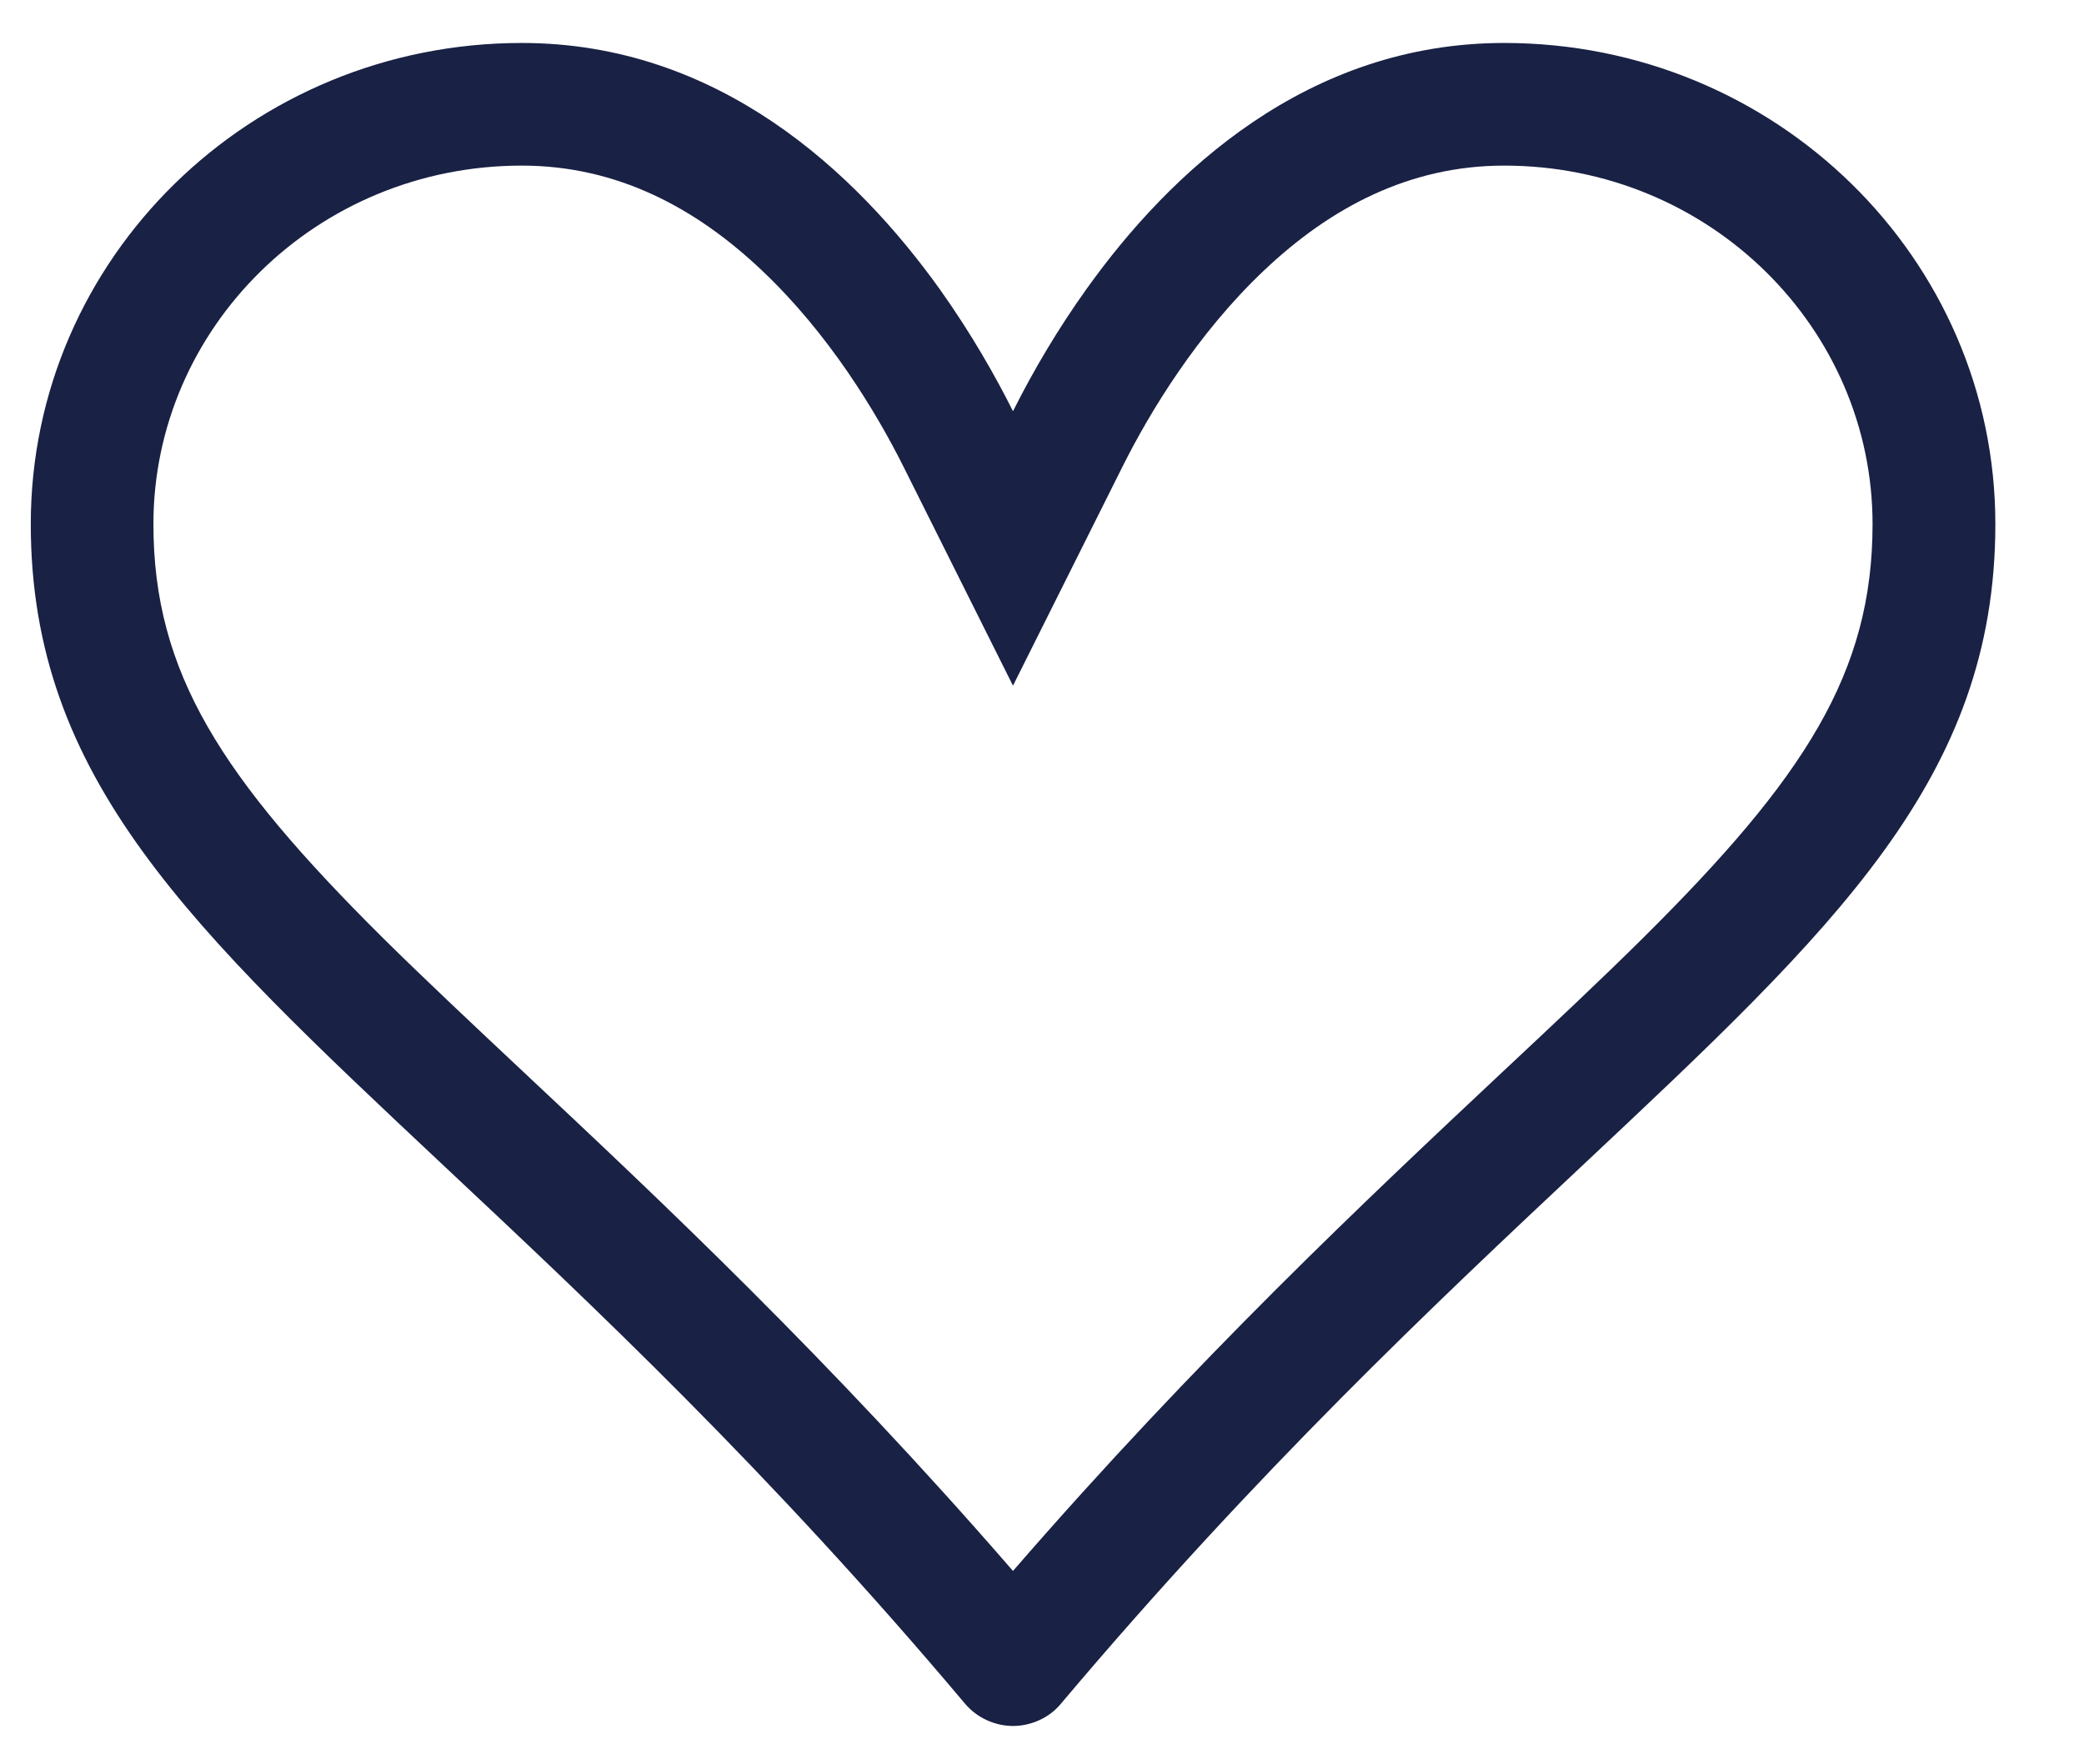
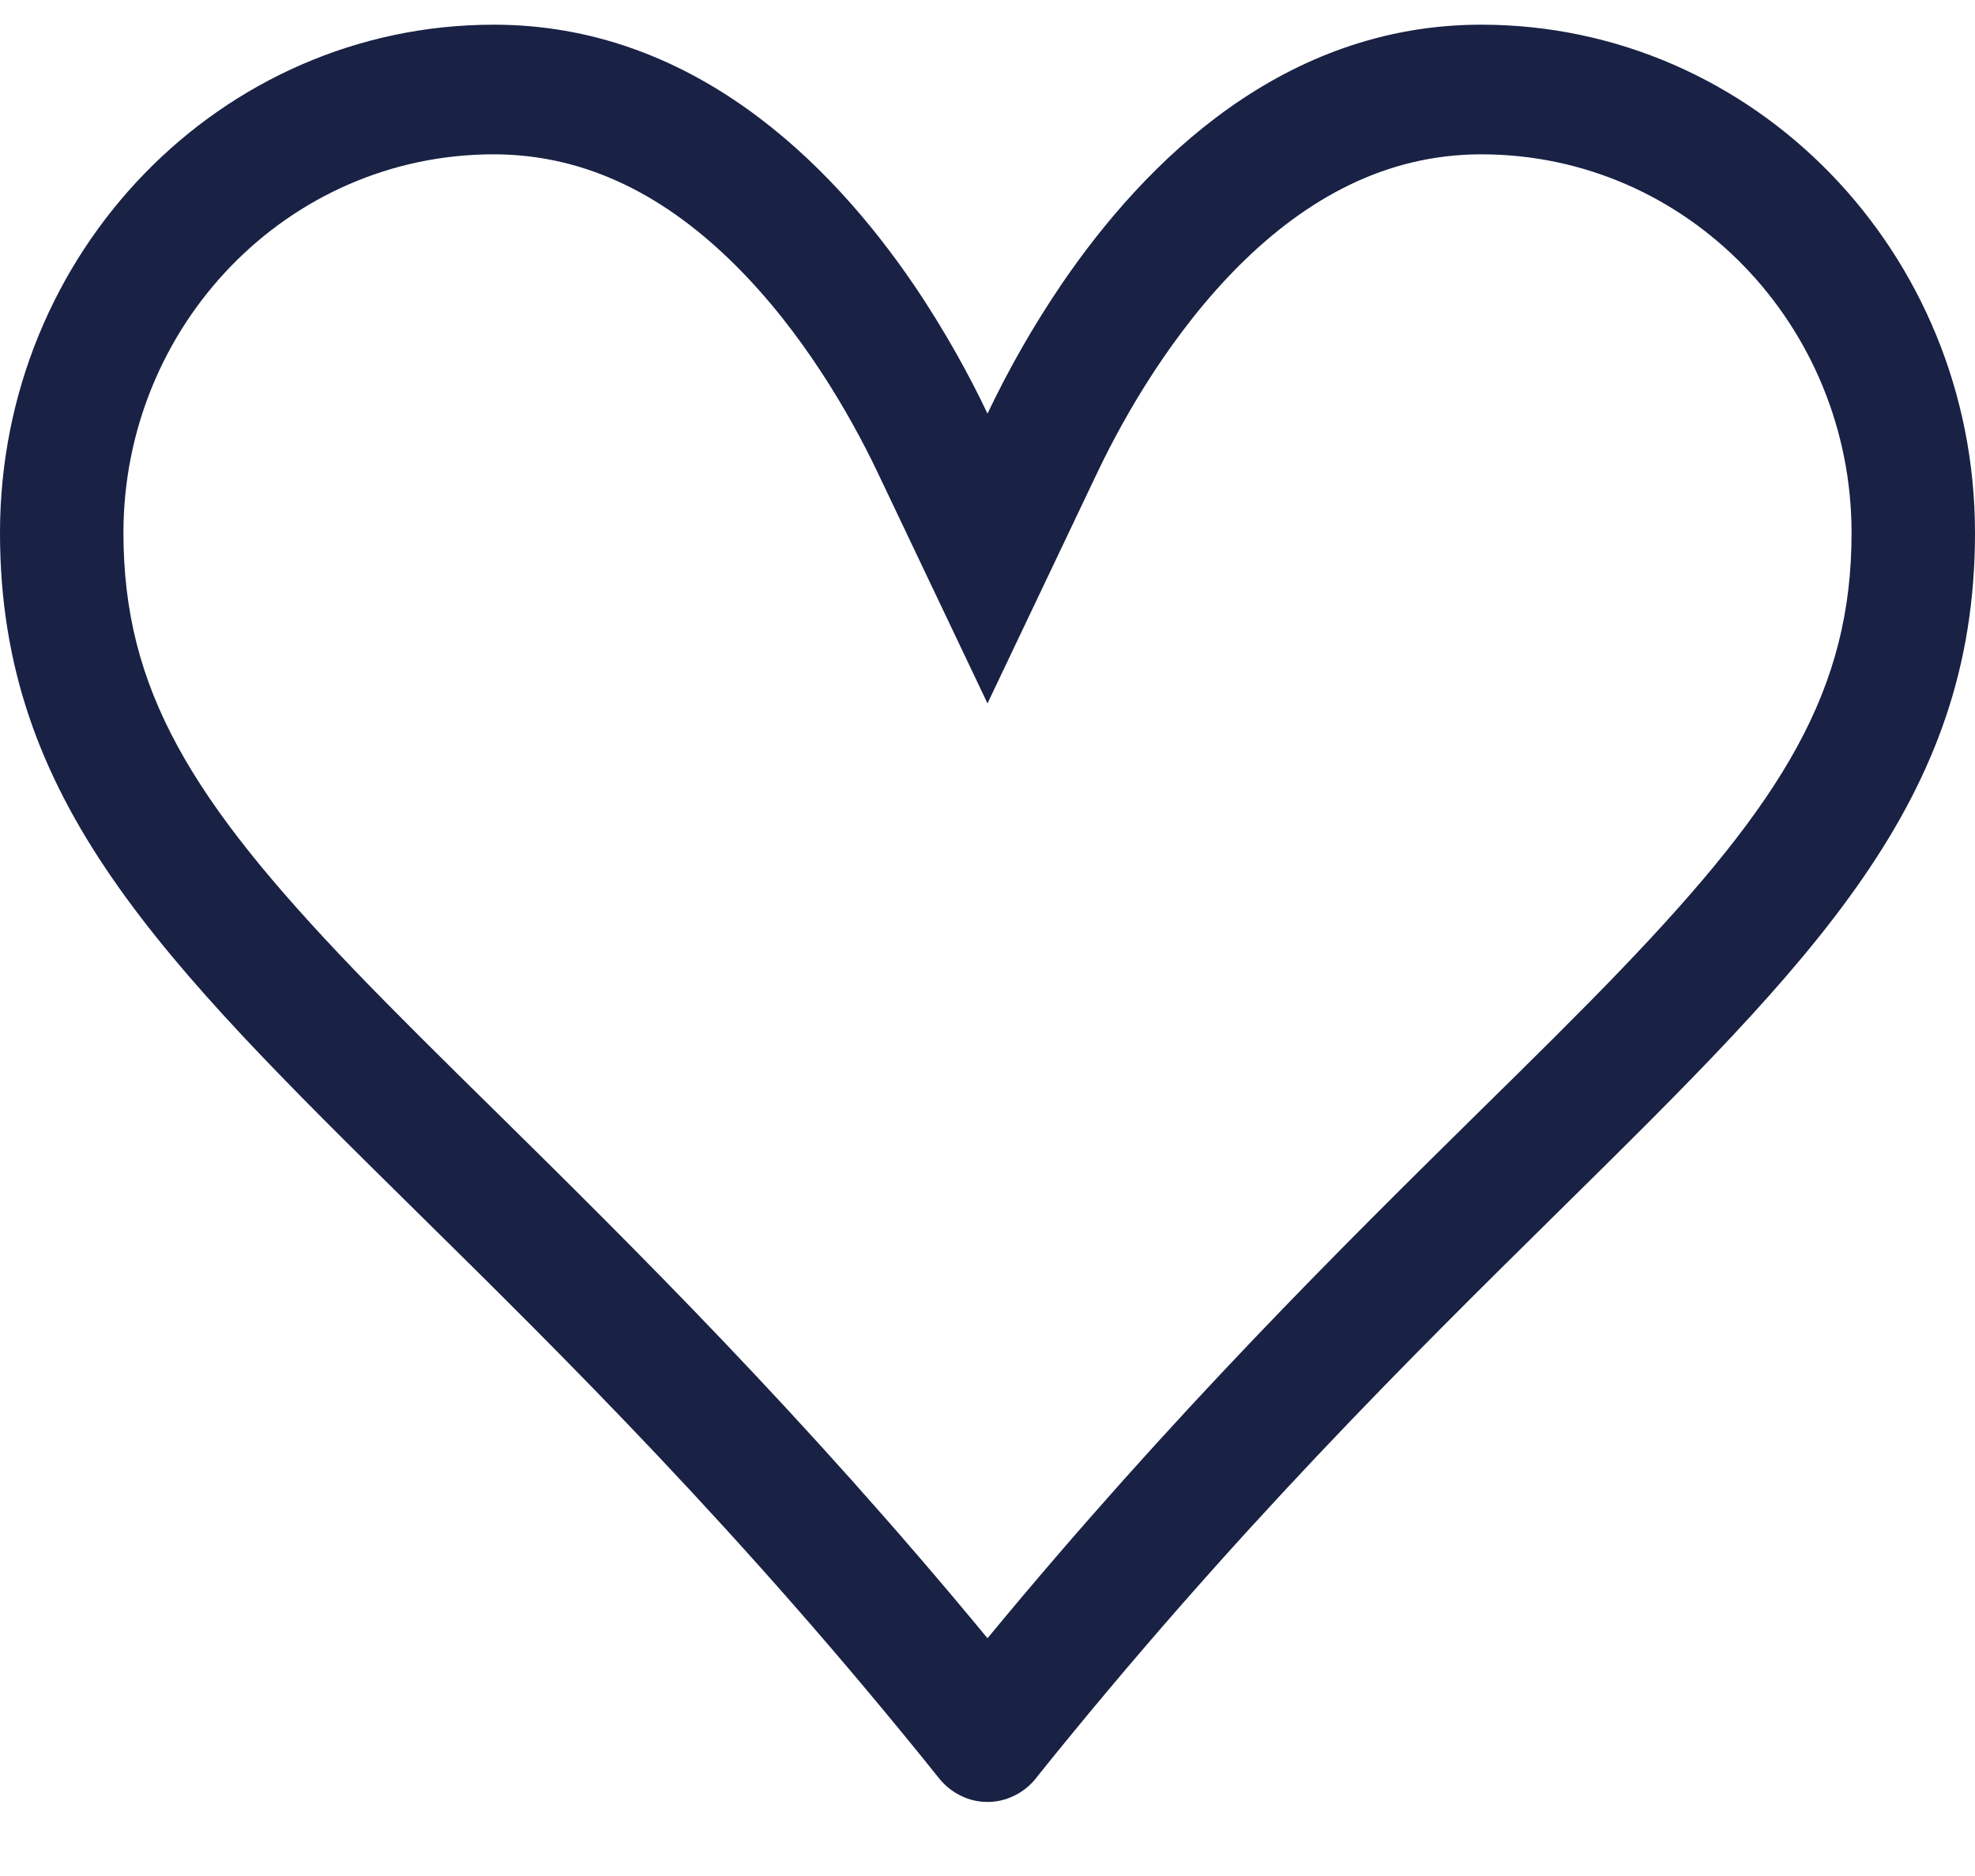
- <svg xmlns="http://www.w3.org/2000/svg" width="13" height="11" viewBox="0 0 13 11" fill="none">
-   <path fill-rule="evenodd" clip-rule="evenodd" d="M6.319 4.277L7.004 2.907C7.174 2.568 7.469 2.08 7.886 1.686C8.297 1.297 8.789 1.033 9.383 1.033C10.667 1.033 11.681 2.049 11.681 3.269C11.681 4.197 11.257 4.851 10.25 5.85C9.992 6.106 9.698 6.382 9.372 6.687C8.524 7.483 7.468 8.474 6.319 9.799C5.17 8.474 4.115 7.483 3.266 6.687C2.941 6.382 2.646 6.105 2.388 5.85C1.382 4.851 0.957 4.197 0.957 3.269C0.957 2.049 1.972 1.033 3.255 1.033C3.85 1.033 4.341 1.297 4.752 1.686C5.169 2.08 5.464 2.568 5.634 2.907L6.319 4.277ZM6.619 10.626C6.583 10.67 6.537 10.705 6.485 10.729C6.433 10.753 6.376 10.766 6.319 10.766C6.262 10.766 6.206 10.753 6.154 10.729C6.102 10.705 6.056 10.67 6.019 10.626C4.793 9.17 3.683 8.129 2.769 7.272C1.187 5.787 0.192 4.854 0.192 3.269C0.192 1.611 1.563 0.268 3.255 0.268C4.481 0.268 5.338 1.072 5.863 1.805C6.062 2.085 6.213 2.353 6.319 2.565C6.452 2.3 6.604 2.046 6.776 1.805C7.3 1.071 8.157 0.268 9.383 0.268C11.076 0.268 12.447 1.611 12.447 3.269C12.447 4.854 11.451 5.787 9.869 7.272C8.956 8.129 7.846 9.171 6.619 10.626V10.626Z" fill="#192144" />
+ <svg xmlns="http://www.w3.org/2000/svg" width="20" height="19" viewBox="0 0 20 19" fill="none">
+   <path fill-rule="evenodd" clip-rule="evenodd" d="M10 7.124L11.117 4.776C11.395 4.194 11.876 3.358 12.557 2.681C13.227 2.016 14.03 1.563 15 1.563C17.095 1.563 18.75 3.304 18.75 5.397C18.75 6.987 18.058 8.109 16.415 9.821C15.994 10.26 15.514 10.733 14.982 11.256C13.598 12.621 11.875 14.32 10 16.592C8.125 14.32 6.402 12.621 5.018 11.256C4.486 10.733 4.005 10.258 3.585 9.821C1.942 8.109 1.25 6.987 1.25 5.397C1.25 3.304 2.905 1.563 5 1.563C5.97 1.563 6.772 2.016 7.442 2.681C8.124 3.358 8.605 4.194 8.883 4.776L10 7.124ZM10.49 18.011C10.43 18.086 10.355 18.146 10.27 18.187C10.185 18.229 10.093 18.25 10 18.25C9.907 18.25 9.814 18.229 9.73 18.187C9.645 18.146 9.57 18.086 9.51 18.011C7.509 15.514 5.697 13.728 4.206 12.259C1.625 9.713 0 8.113 0 5.397C0 2.554 2.237 0.25 5 0.25C7 0.25 8.399 1.629 9.255 2.886C9.58 3.366 9.828 3.826 10 4.189C10.216 3.735 10.465 3.3 10.745 2.886C11.601 1.627 13 0.25 15 0.25C17.762 0.25 20 2.554 20 5.397C20 8.113 18.375 9.713 15.794 12.259C14.303 13.73 12.491 15.515 10.49 18.01V18.011Z" fill="#192144" />
</svg>
